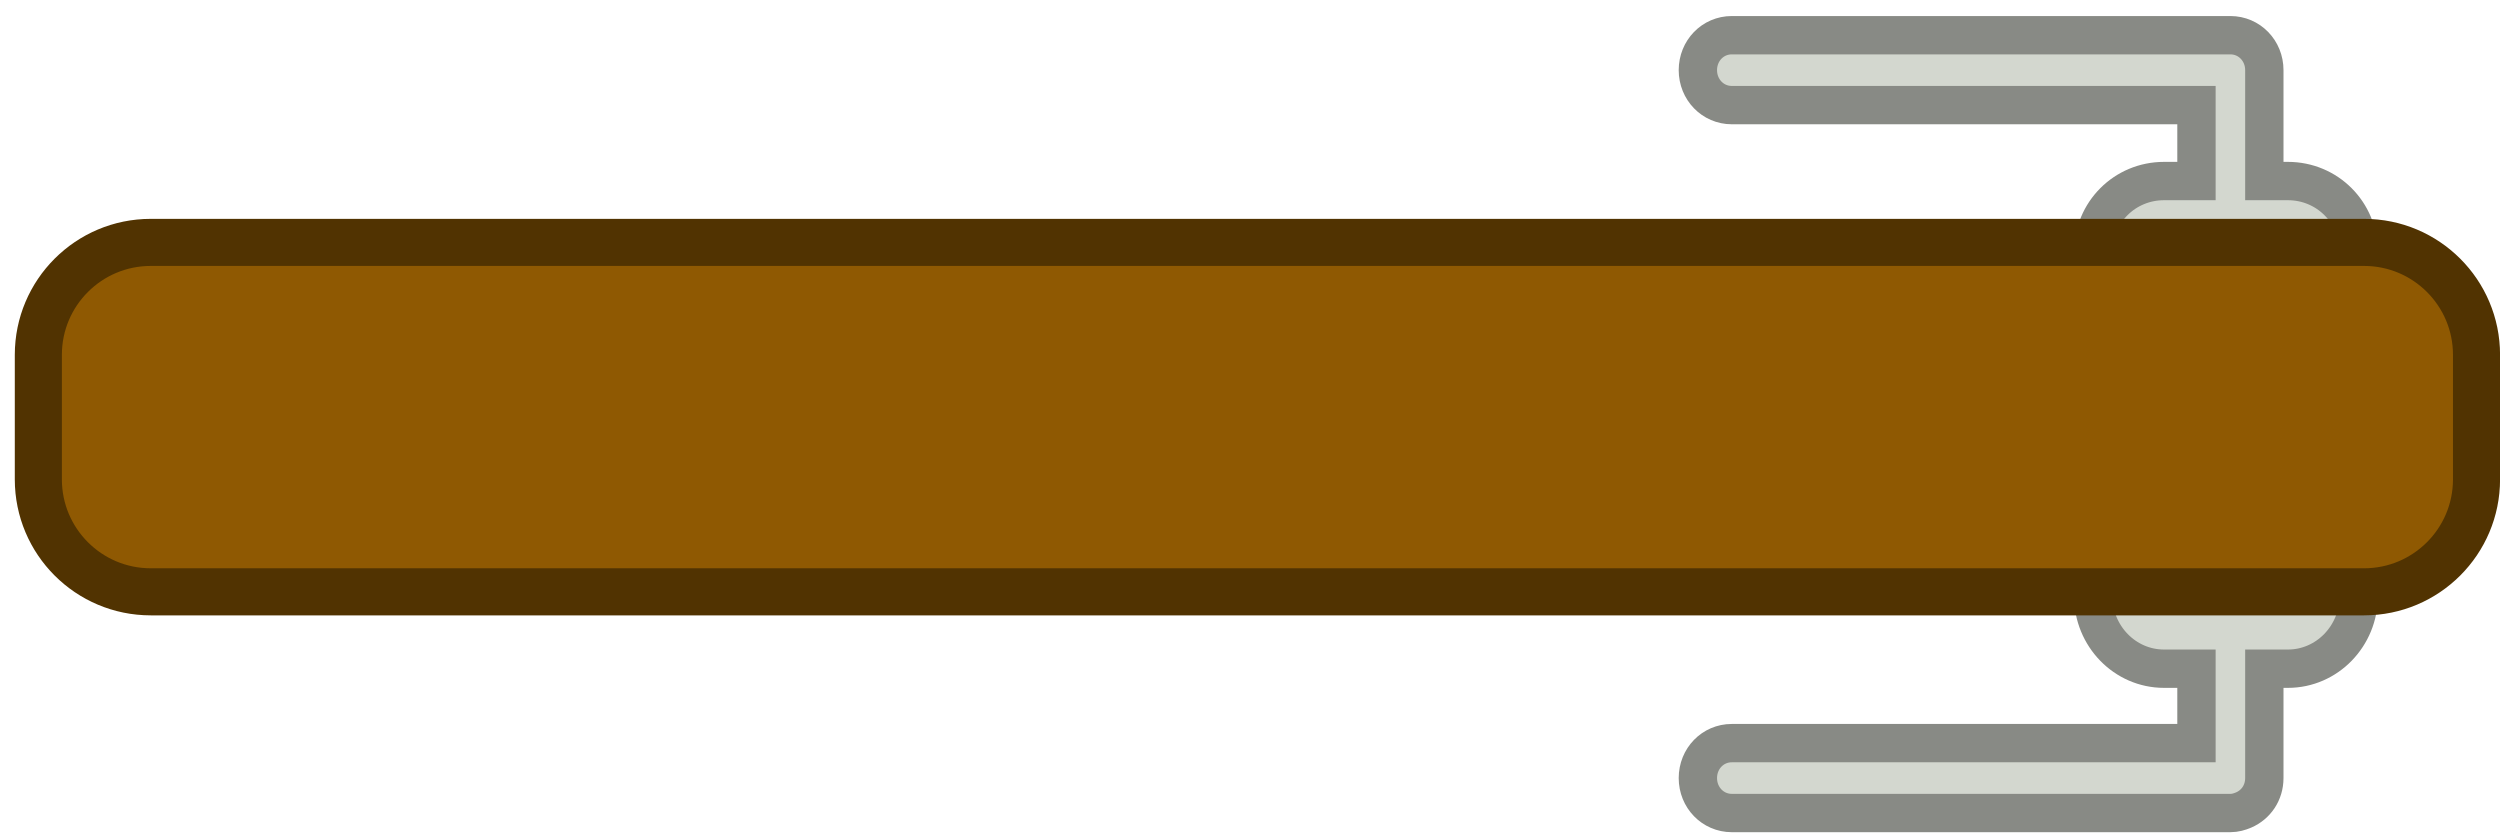
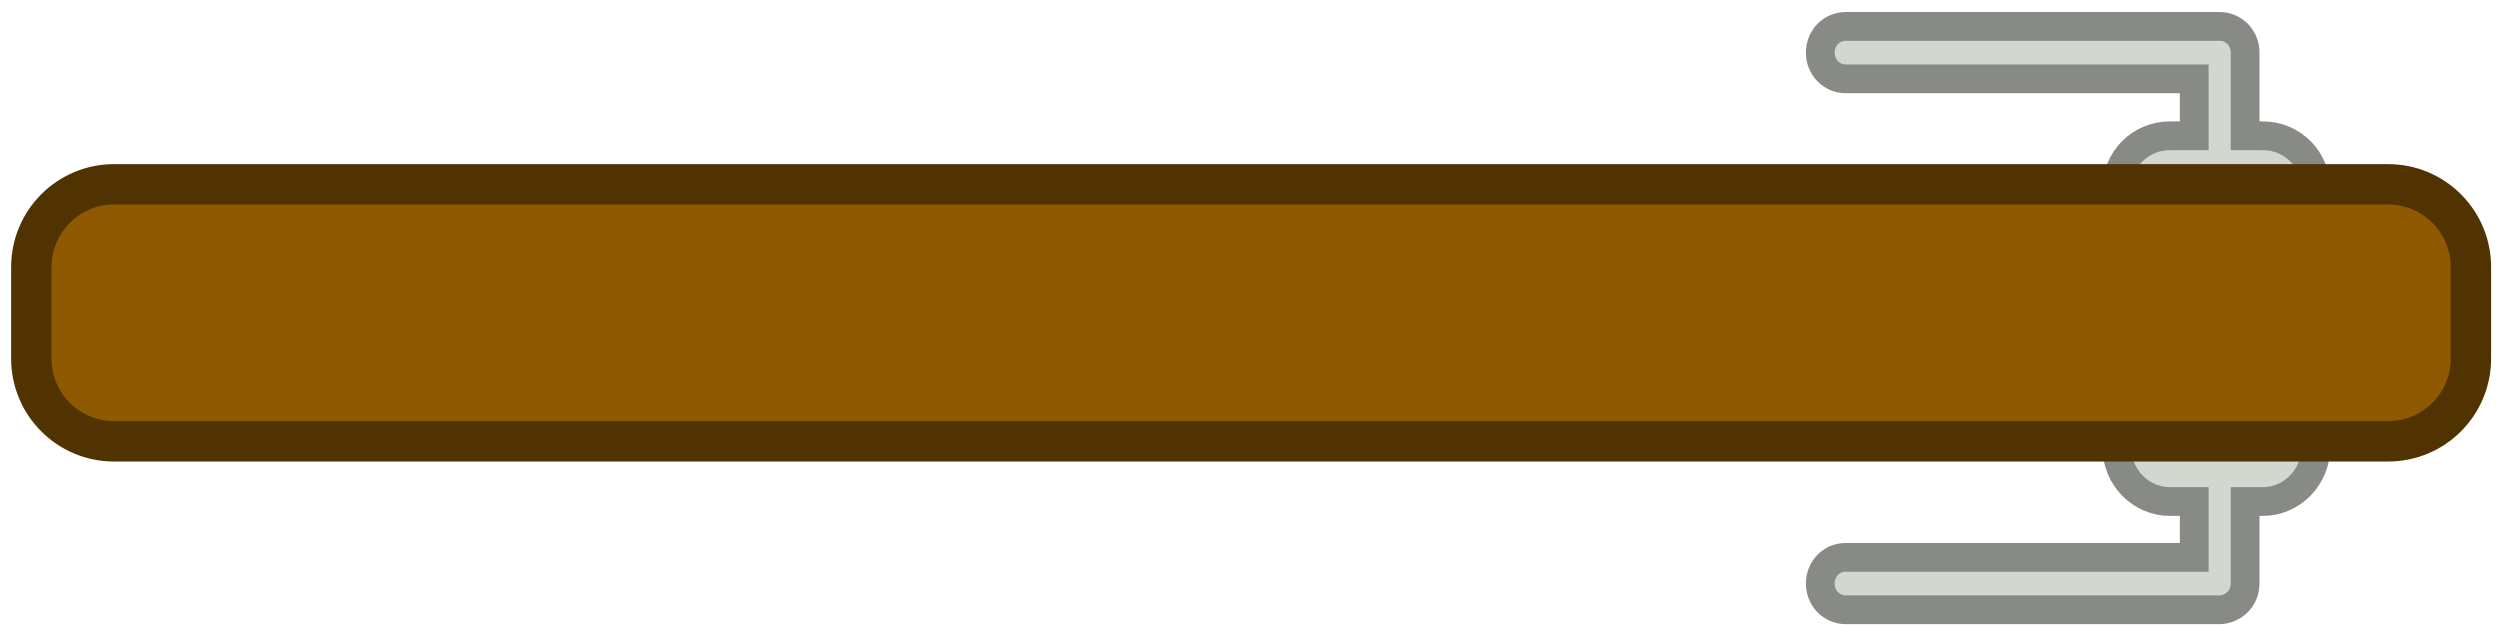
- <svg xmlns="http://www.w3.org/2000/svg" width="48" height="16" id="svg10743" version="1.1">
+ <svg xmlns="http://www.w3.org/2000/svg" width="64" height="16" id="svg10743" version="1.1">
  <defs id="defs10745">
    </defs>
  <g id="layer1" transform="translate(0,-32)">
-     <g transform="translate(-112.0049,-748.359)" id="g10733">
-       <path id="rect10337" d="m 145.255,781.035 c -0.364,0 -0.651,0.296 -0.651,0.671 0,0.374 0.288,0.671 0.651,0.671 l 8.922,0 0,1.458 -0.623,0 c -0.75,0 -1.36,0.598 -1.36,1.371 l 0,6.592 c 0,0.773 0.609,1.4 1.36,1.4 l 0.623,0 0,1.429 -8.922,0 c -0.364,0 -0.651,0.296 -0.651,0.671 0,0.374 0.288,0.671 0.651,0.671 l 9.573,0 c 0.091,0 0.176,-0.024 0.255,-0.058 0.236,-0.102 0.397,-0.332 0.397,-0.613 l 0,-2.1 0.453,0 c 0.75,0 1.36,-0.627 1.36,-1.4 l 0,-6.592 c 0,-0.773 -0.609,-1.371 -1.36,-1.371 l -0.453,0 0,-2.129 c 0,-0.374 -0.288,-0.671 -0.651,-0.671 l -9.573,0 z" style="fill:#d3d7cf;fill-opacity:1;stroke:#888a85;stroke-width:0.736;stroke-miterlimit:4;stroke-dasharray:none" />
-       <rect ry="2.159" y="785.013" x="112.741" height="6.709" width="46.813" id="rect10331" style="fill:#8f5902;fill-opacity:1;stroke:#513301;stroke-width:0.904;stroke-opacity:1" />
+     <g id="g2828">
+       <path id="rect10337" d="m 47.25,32.676 c -0.364,0 -0.651,0.296 -0.651,0.671 0,0.374 0.288,0.671 0.651,0.671 l 8.922,0 0,1.458 -0.623,0 c -0.75,0 -1.36,0.598 -1.36,1.371 l 0,6.592 c 0,0.773 0.609,1.4 1.36,1.4 l 0.623,0 0,1.429 -8.922,0 c -0.364,0 -0.651,0.296 -0.651,0.671 0,0.374 0.288,0.671 0.651,0.671 l 9.573,0 c 0.091,0 0.176,-0.024 0.255,-0.058 0.236,-0.102 0.397,-0.332 0.397,-0.613 l 0,-2.1 0.453,0 c 0.75,0 1.36,-0.627 1.36,-1.4 l 0,-6.592 c 0,-0.773 -0.609,-1.371 -1.36,-1.371 l -0.453,0 0,-2.129 c 0,-0.374 -0.288,-0.671 -0.651,-0.671 l -9.573,0 z" style="fill:#d3d7cf;fill-opacity:1;stroke:#888a85;stroke-width:0.736;stroke-miterlimit:4;stroke-dasharray:none" />
+       <rect ry="2.117" y="36.719" x="0.802" height="6.579" width="62.453" id="rect10331" style="fill:#8f5902;fill-opacity:1;stroke:#513301;stroke-width:1.034;stroke-opacity:1" />
    </g>
  </g>
</svg>
